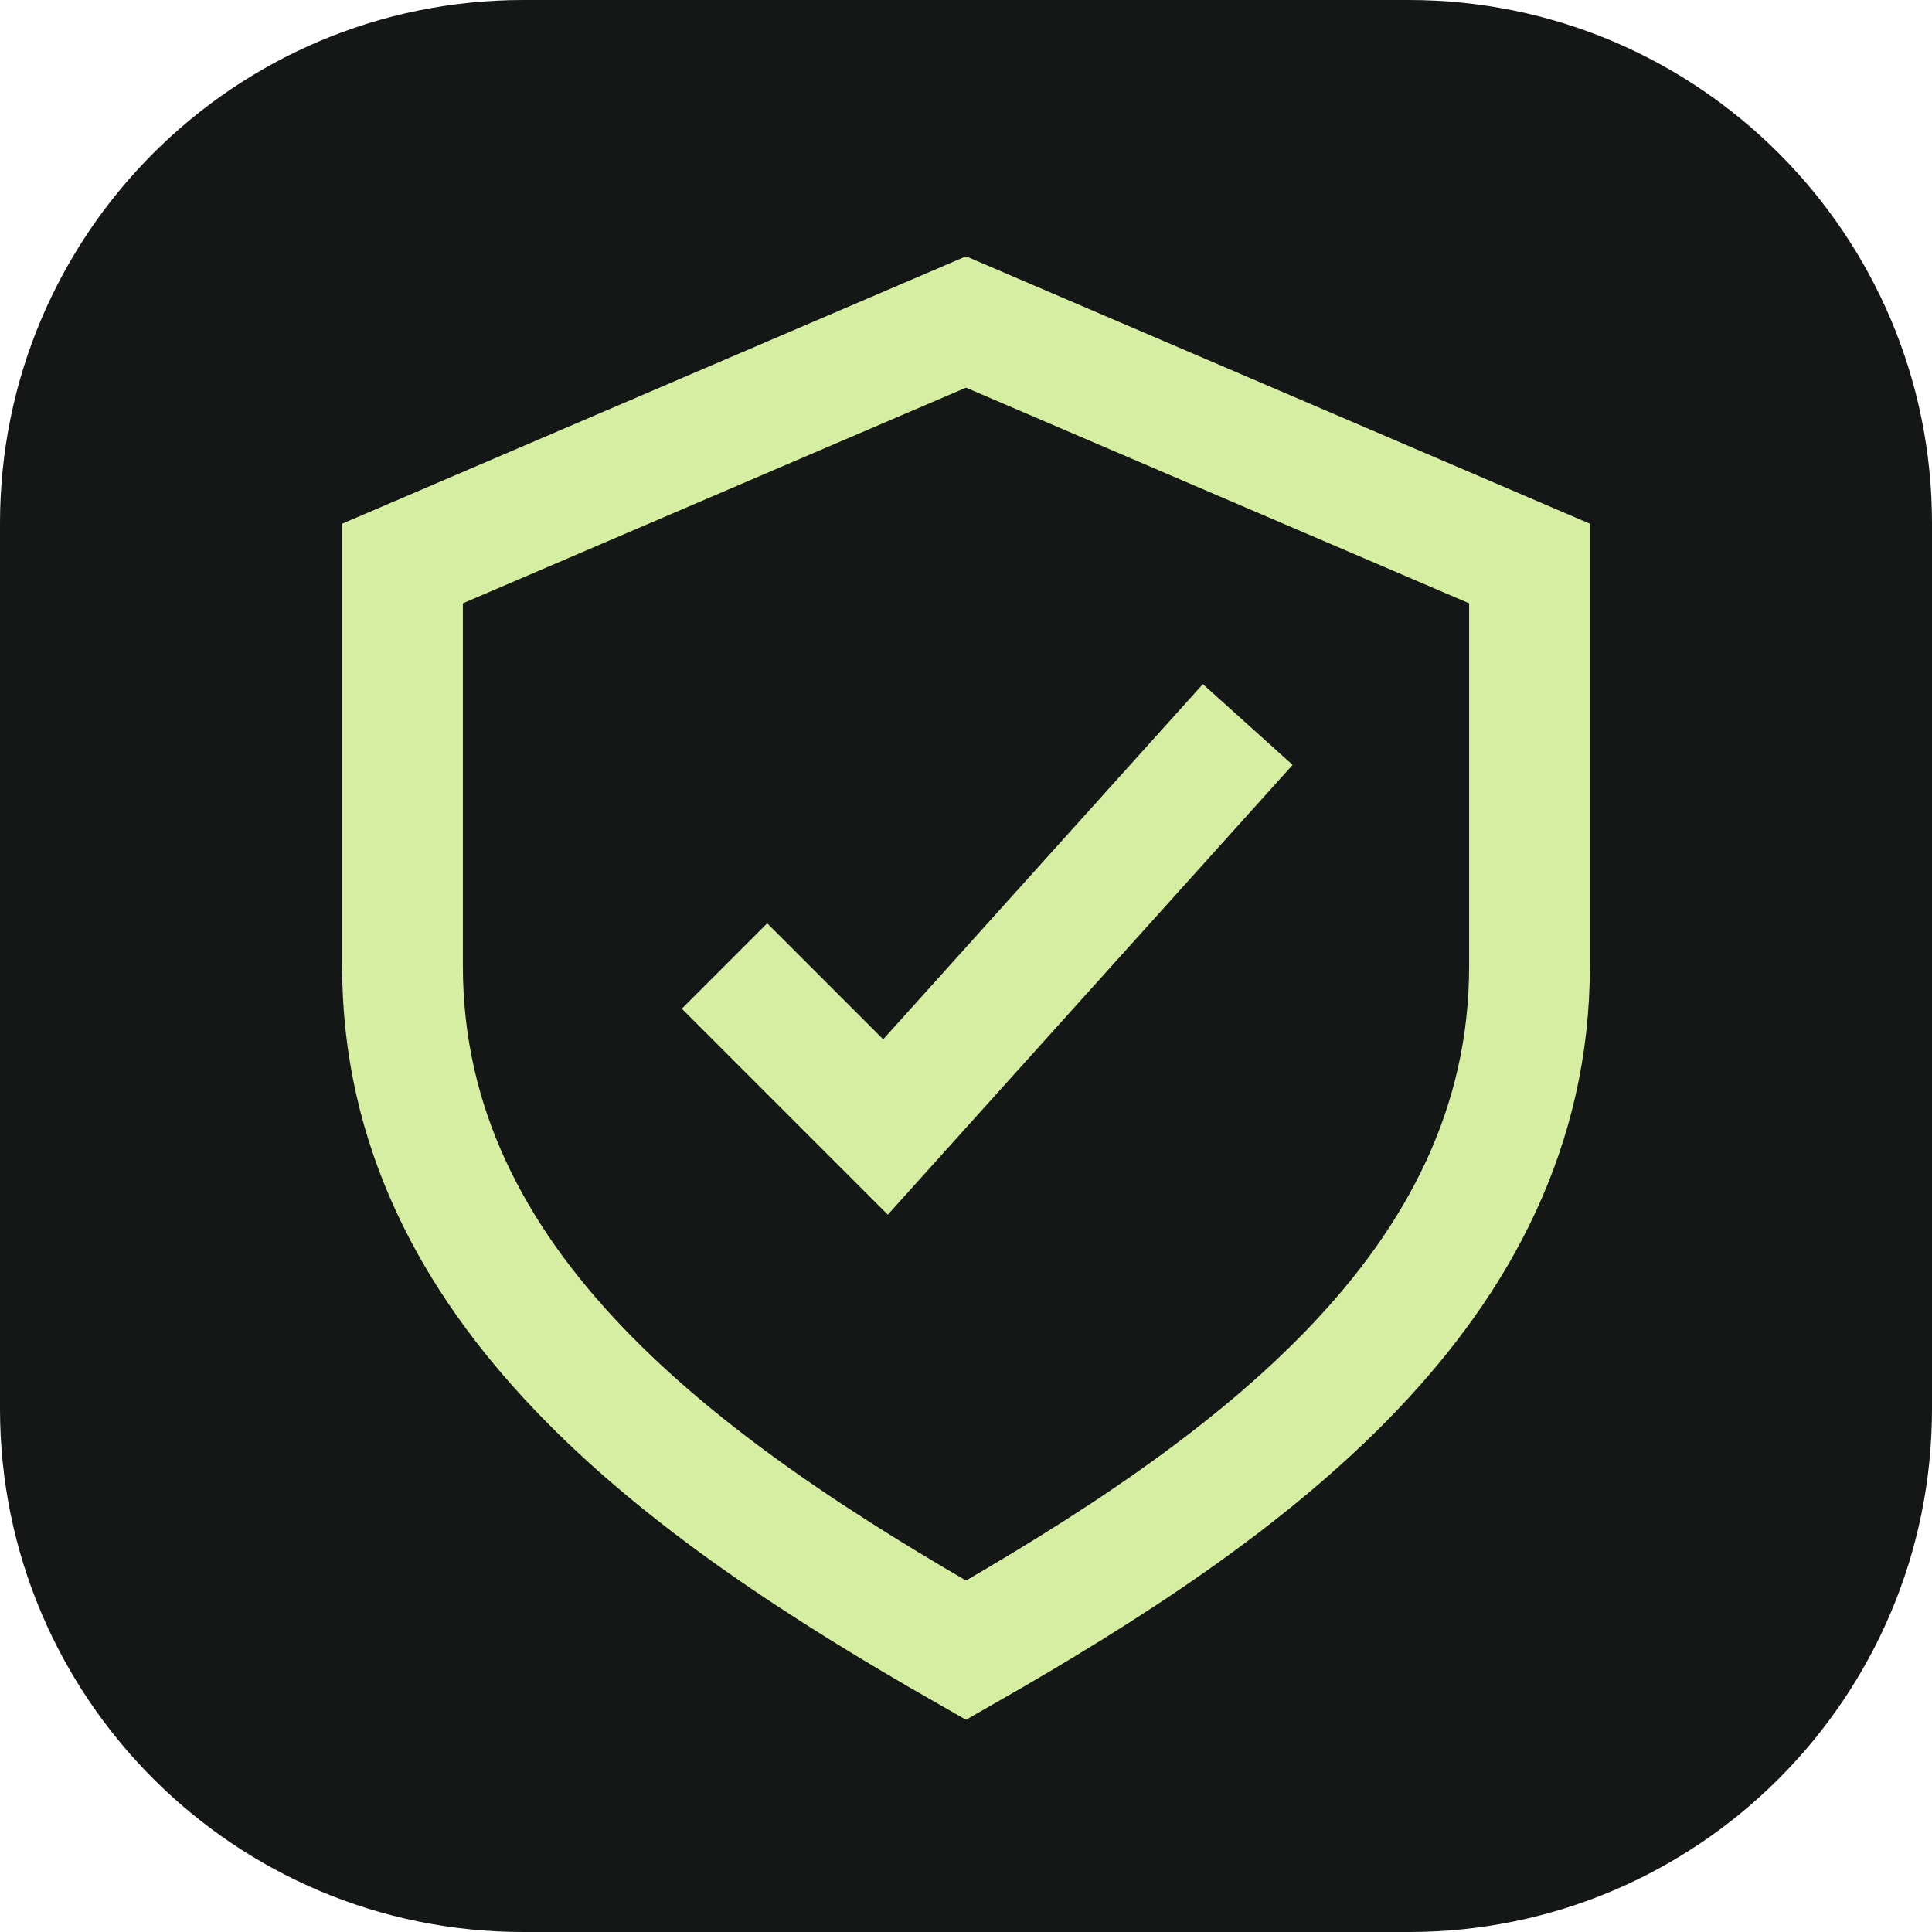
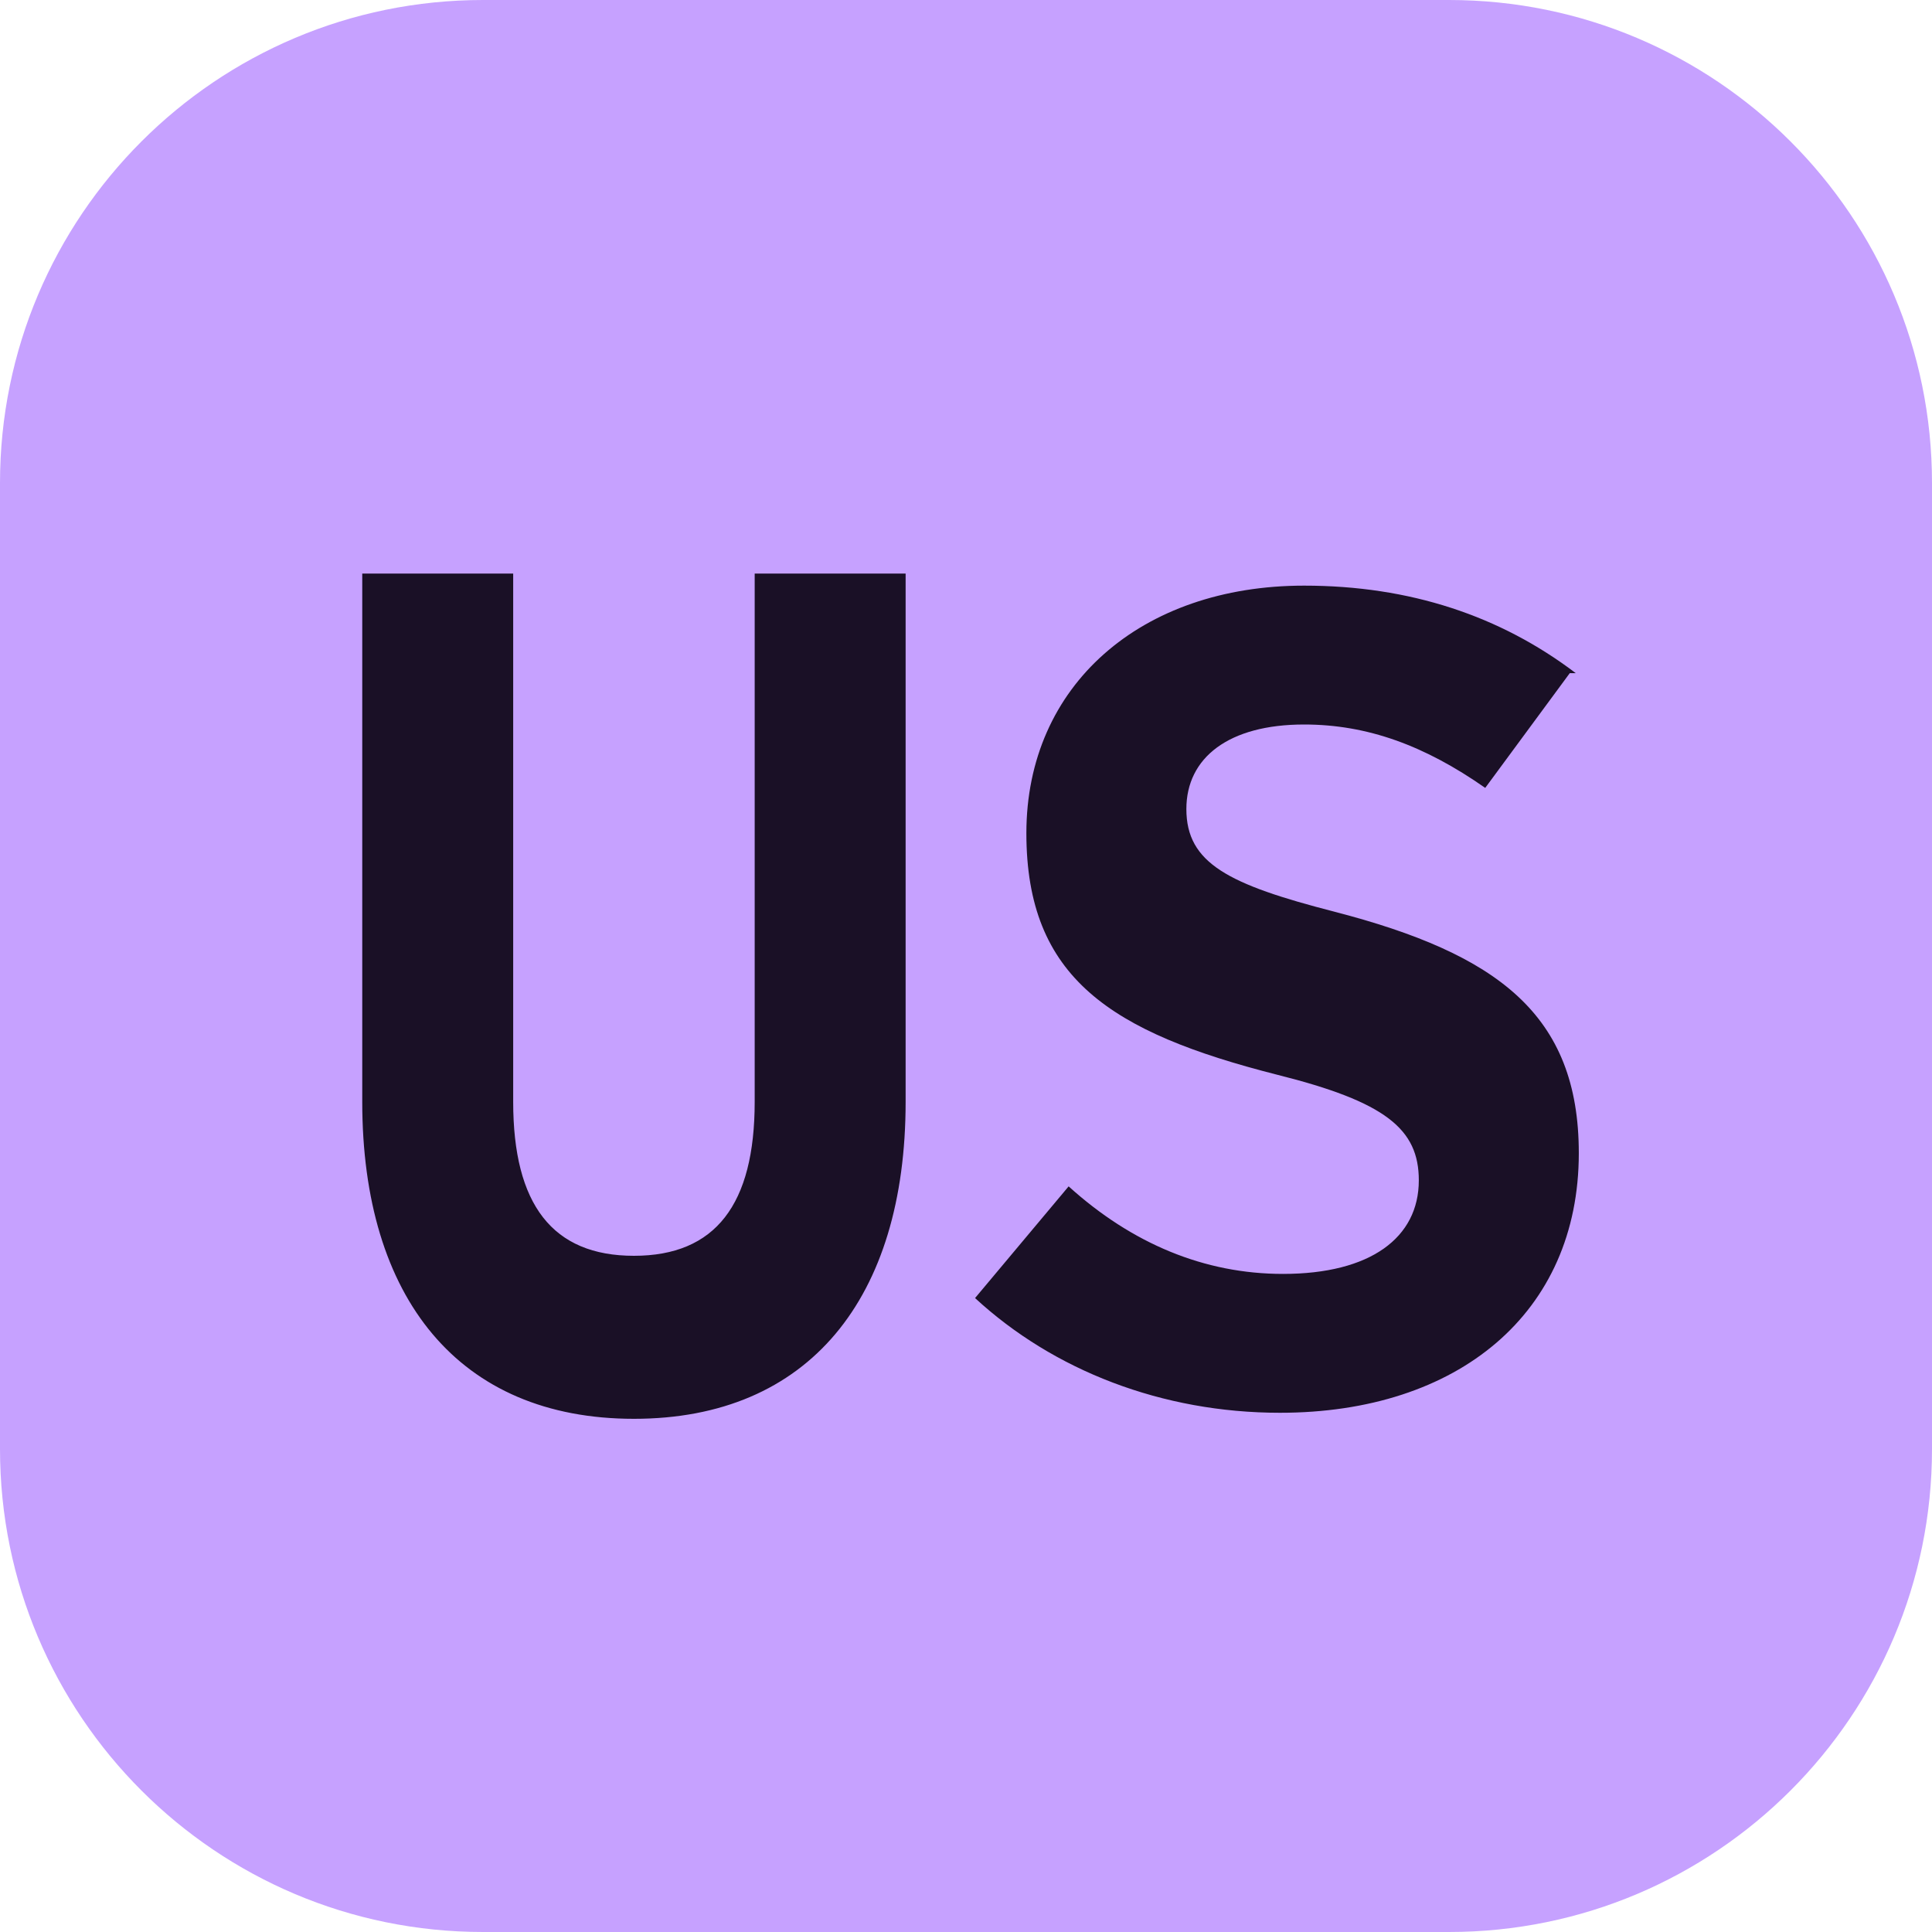
- <svg xmlns="http://www.w3.org/2000/svg" viewBox="0 0 48 48">
-   <rect width="48" height="48" rx="13" fill="#141715" />
-   <path d="M24 8 38 14v10c0 8-7 13-14 17-7-4-14-9-14-17V14z" fill="none" stroke="#d6eea2" stroke-width="3" />
-   <path d="m18 24 4 4 9-10" fill="none" stroke="#d6eea2" stroke-width="3" />
+ <svg xmlns="http://www.w3.org/2000/svg" viewBox="0 0 64 64">
+   <rect width="64" height="64" rx="16" fill="#C6A1FF" />
+   <path fill="#1A1026" d="M12 19h5v17.5c0 3.4 1.3 5.1 4 5.1s4-1.7 4-5.1V19h5v17.5C30 43 26.8 47 21 47s-9-4-9-10.5V19Zm40 3.3-2.8 3.8c-2-1.4-3.9-2.1-6-2.1-2.5 0-3.9 1.1-3.9 2.8 0 1.8 1.4 2.5 4.9 3.4 5.4 1.4 8.1 3.4 8.1 8 0 5.3-4 8.6-9.9 8.6-3.9 0-7.5-1.4-10.1-3.8l3.1-3.7c2.1 1.9 4.5 2.9 7.1 2.9 2.9 0 4.5-1.2 4.5-3.1 0-1.7-1.1-2.6-4.7-3.5-5.5-1.4-8.3-3.2-8.3-8 0-4.9 3.8-8.2 9.2-8.2 3.5 0 6.5 1 9 2.9Z" />
</svg>
